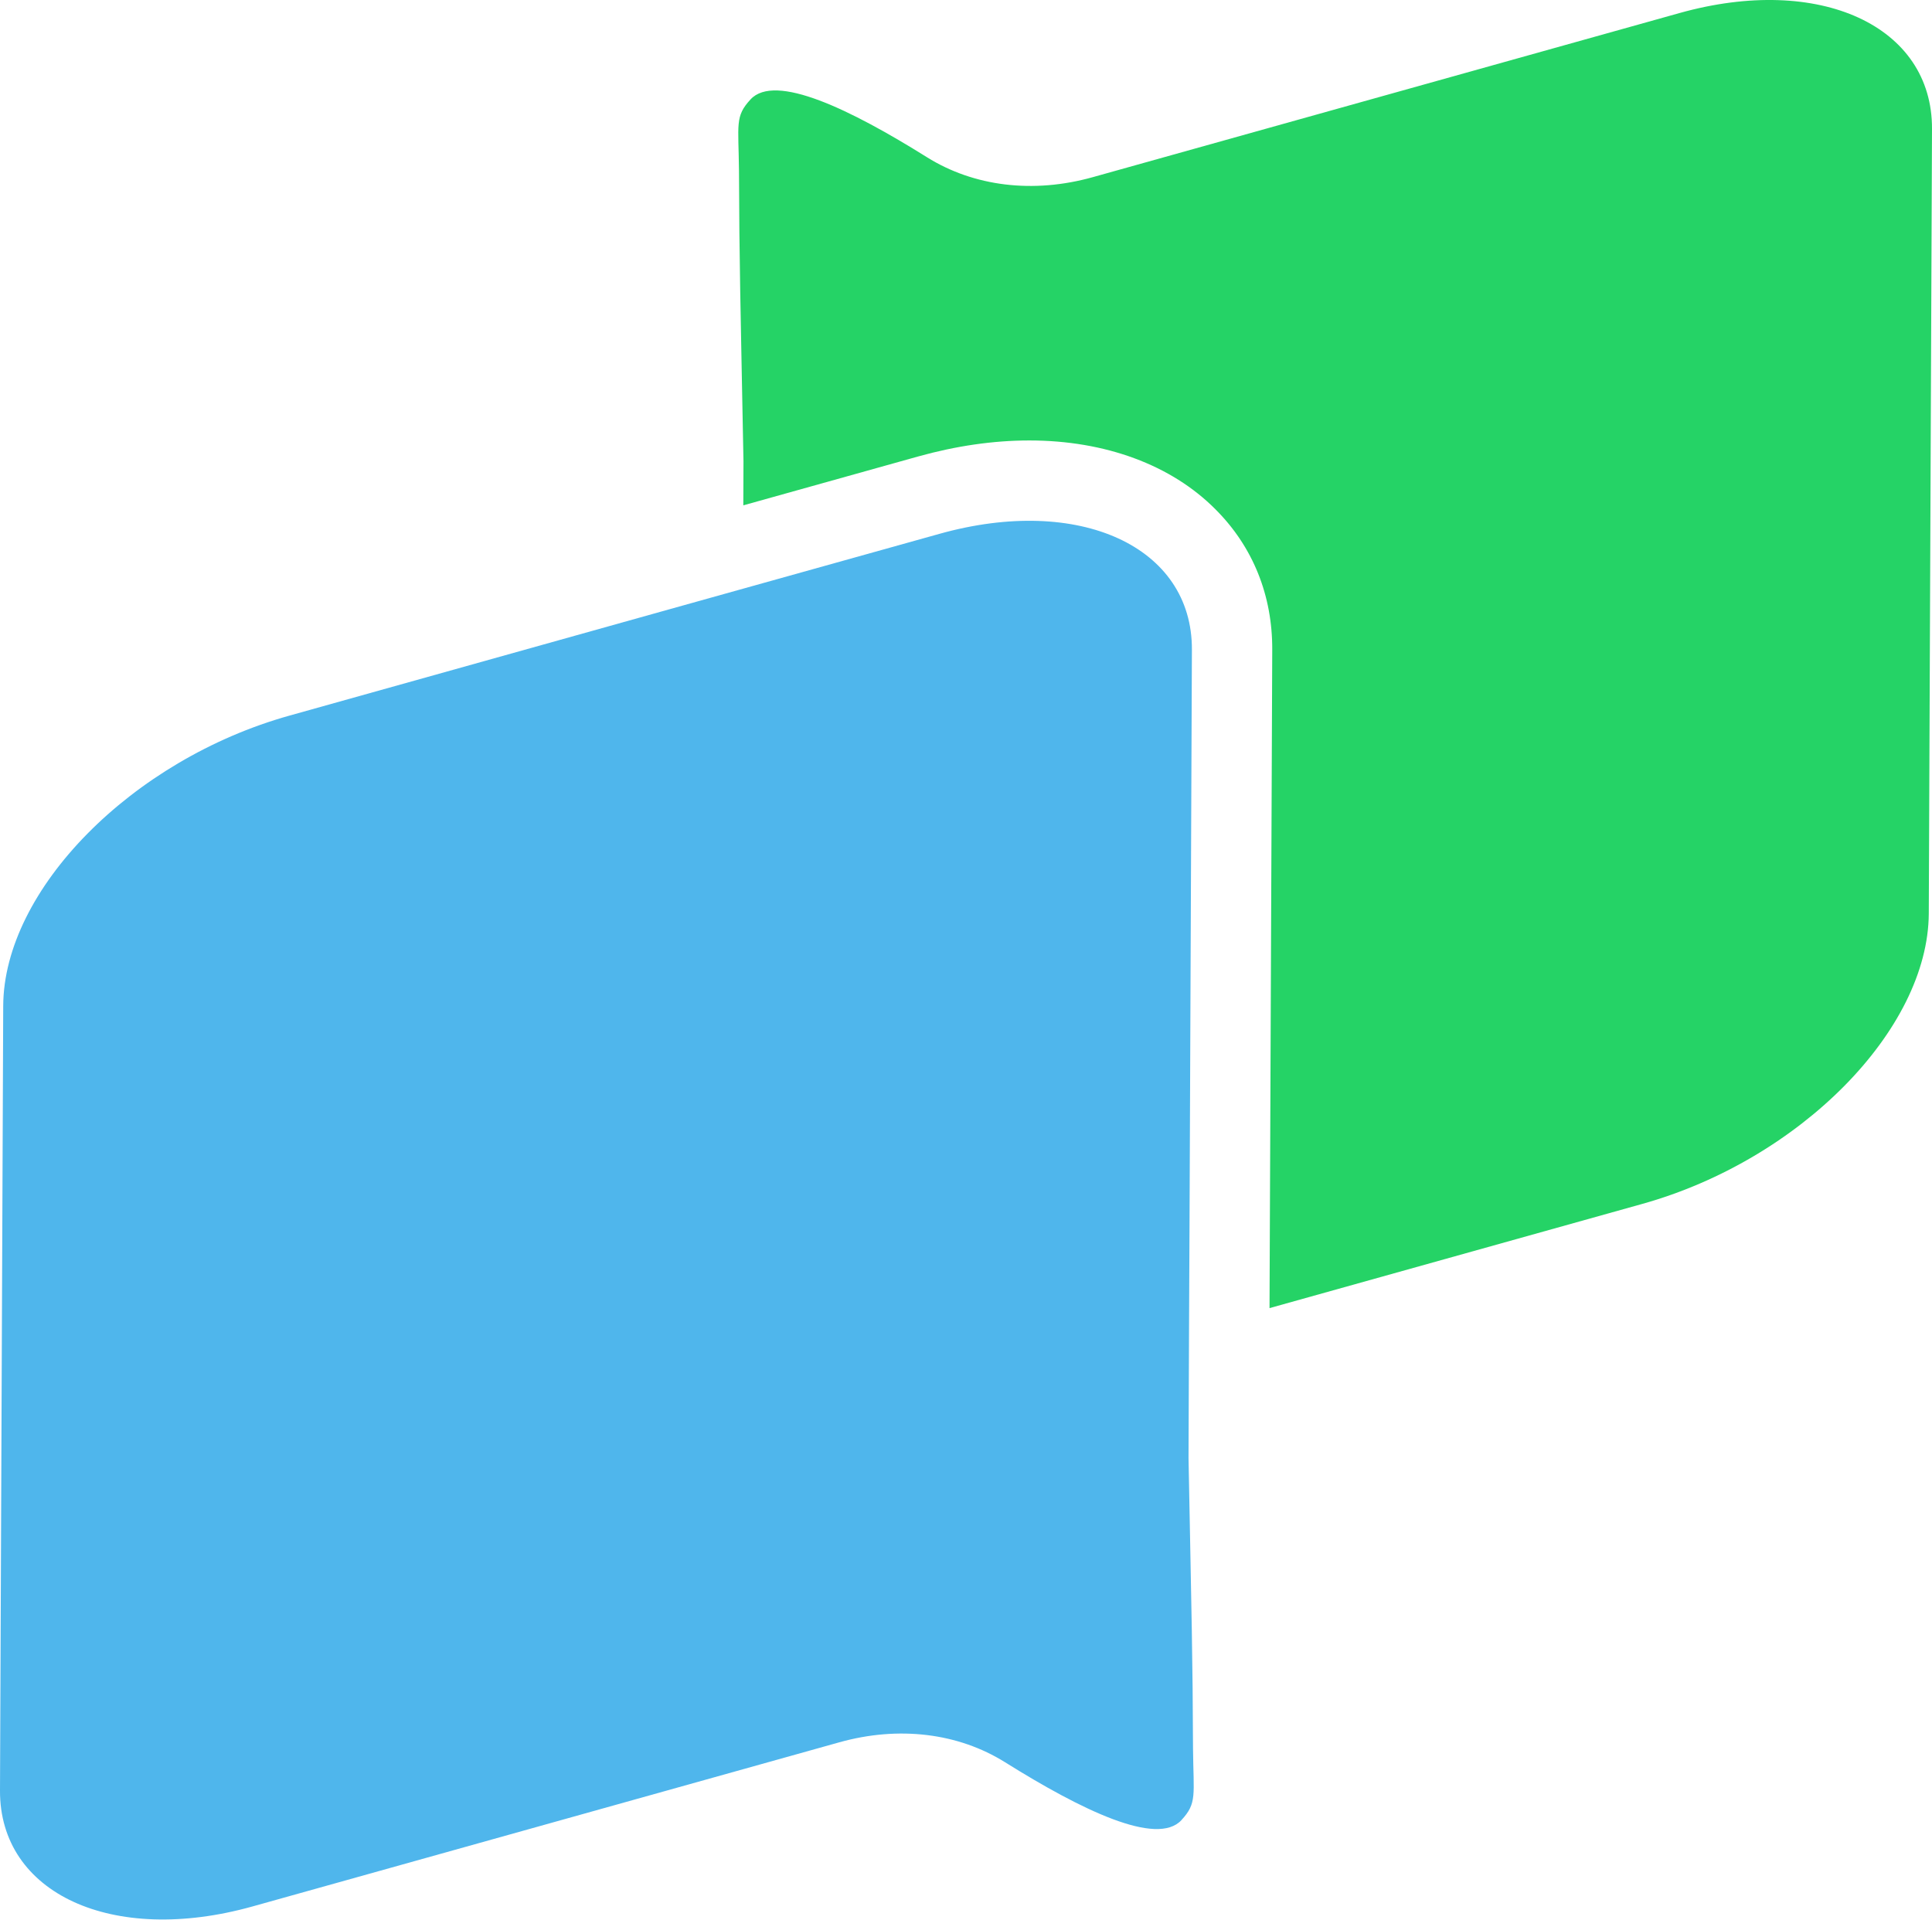
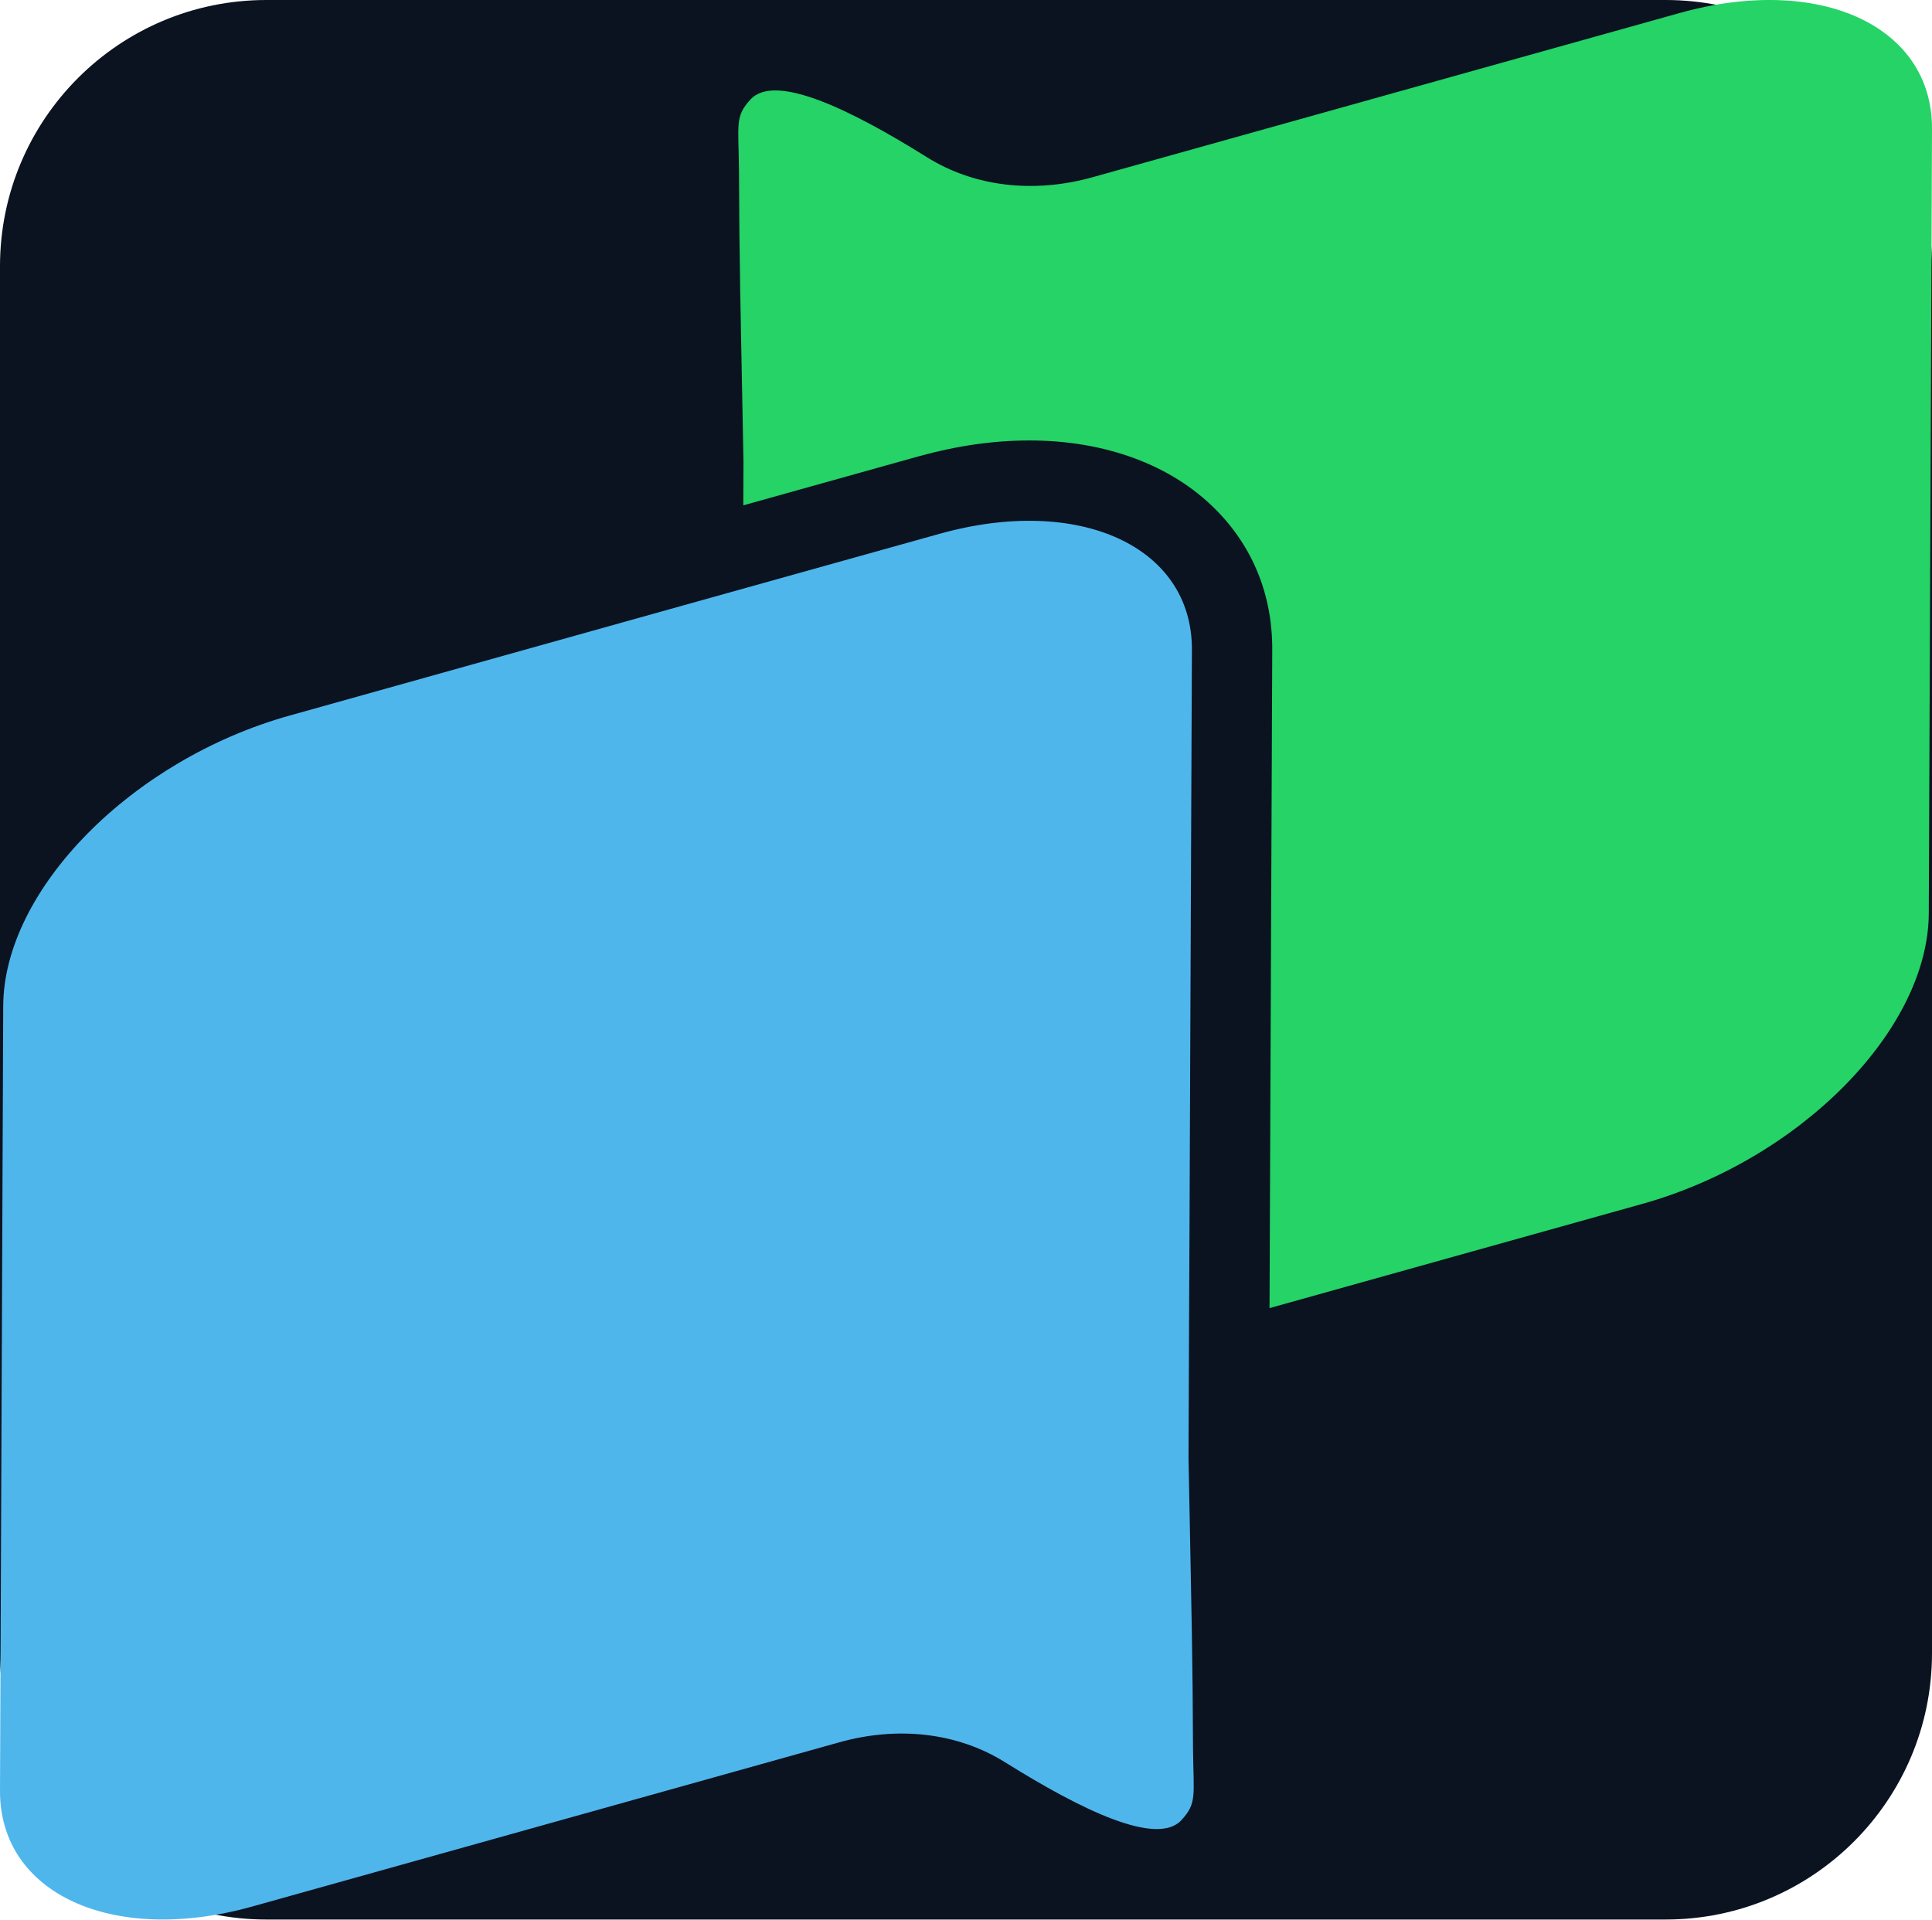
<svg xmlns="http://www.w3.org/2000/svg" viewBox="0 0 696.27 691.92">
+   <rect width="696.27" height="691.92" rx="96" fill="#0b1220" />
  <path d="M696.27,46.49l-1.16,282.82c-.23,41.93-46.38,88.72-103.19,104.64l-134.4,37.58.98-237.19c.12-19.69-6.95-37.23-20.44-50.73-15.92-16.04-39.78-24.84-67.11-24.84-12.97,0-26.46,1.97-40.13,5.79l-62.94,17.6.06-15.87c-1.1-57.91-1.51-71.92-1.62-104.81-.17-16.79-1.51-19.51,4.17-25.65,8.86-9.61,36.08,3.65,63.58,20.85,16.85,10.54,38.28,13.2,59.76,7.18L605.36,4.68c50.38-14.07,91.09,4.63,90.91,41.81Z" fill="#25d366" />
  <path d="M425.79,656.08c-8.86,9.61-36.08-3.65-63.58-20.85-16.85-10.54-38.28-13.2-59.76-7.18l-211.53,59.18C40.54,701.3-.17,682.6,0,645.42l1.16-282.82c.17-41.92,46.38-88.77,103.13-104.64l134.46-37.64,29.01-8.11,70.88-19.8c50.38-14.07,91.09,4.63,90.91,41.81l-.87,209.33-.17,36.08-.12,30.11-.06,15.87c1.1,57.91,1.51,71.92,1.62,104.81.17,16.74,1.51,19.52-4.17,25.65Z" fill="#4fb6ec" />
</svg>
